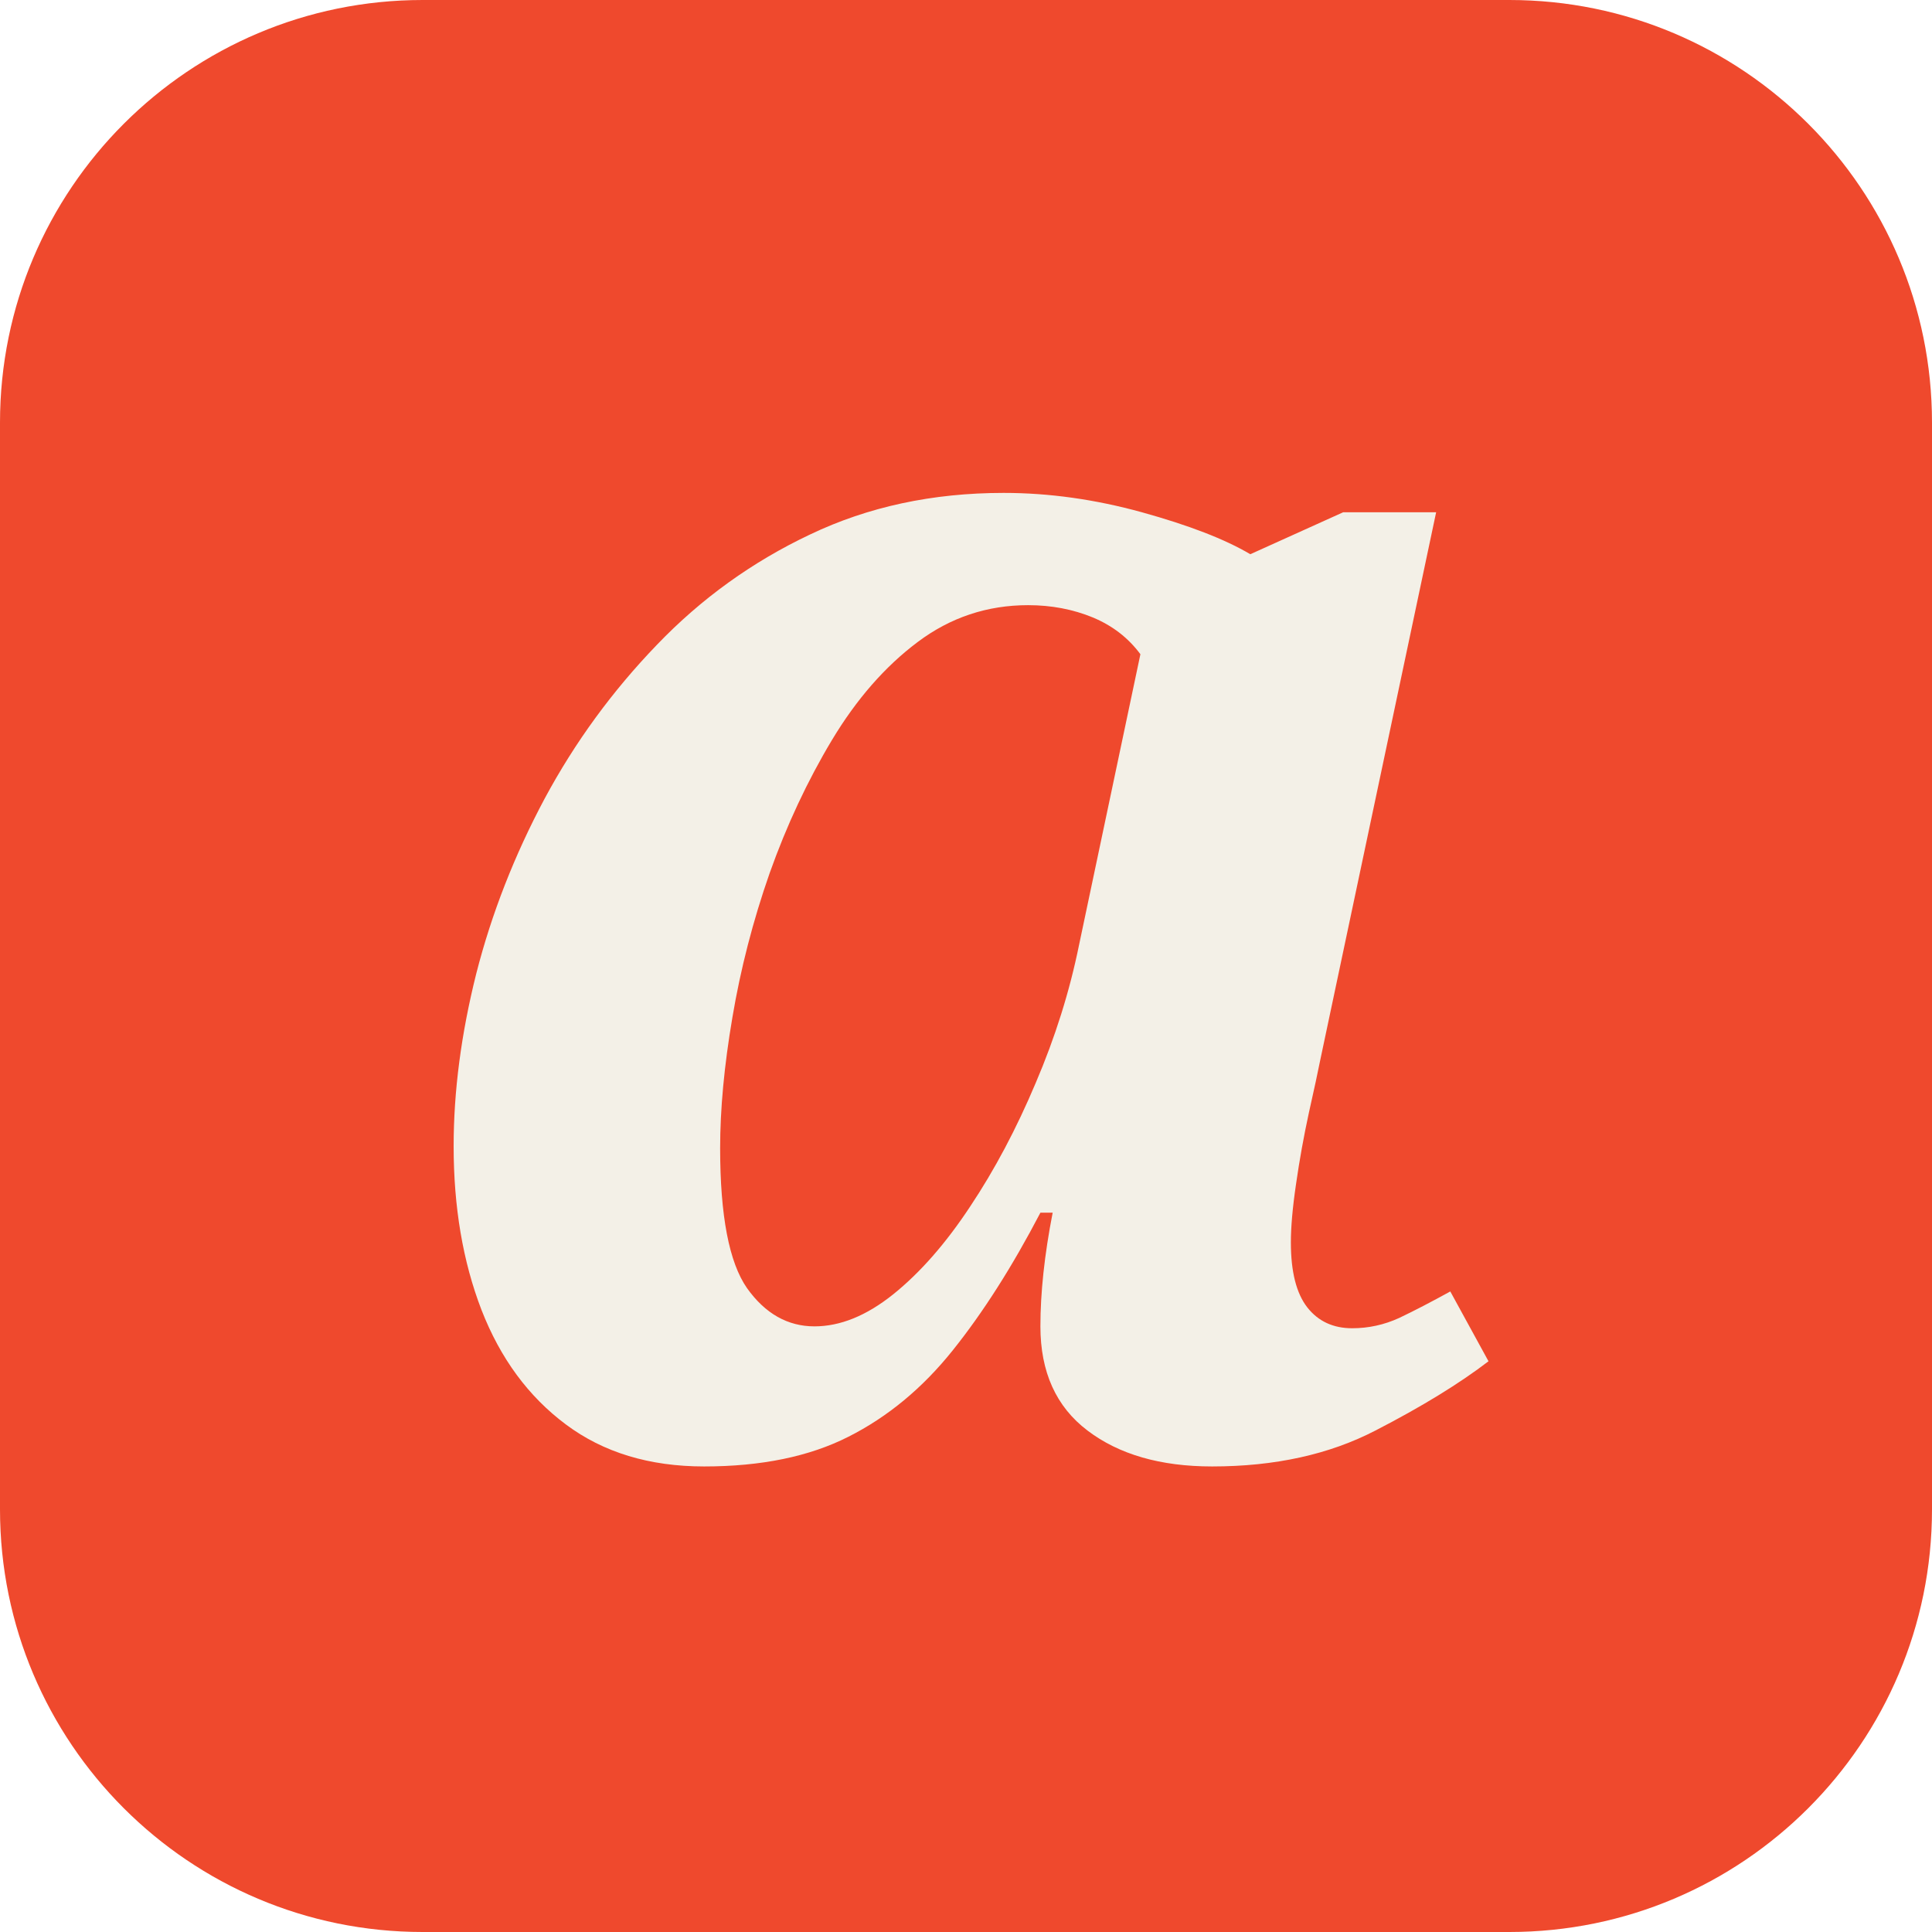
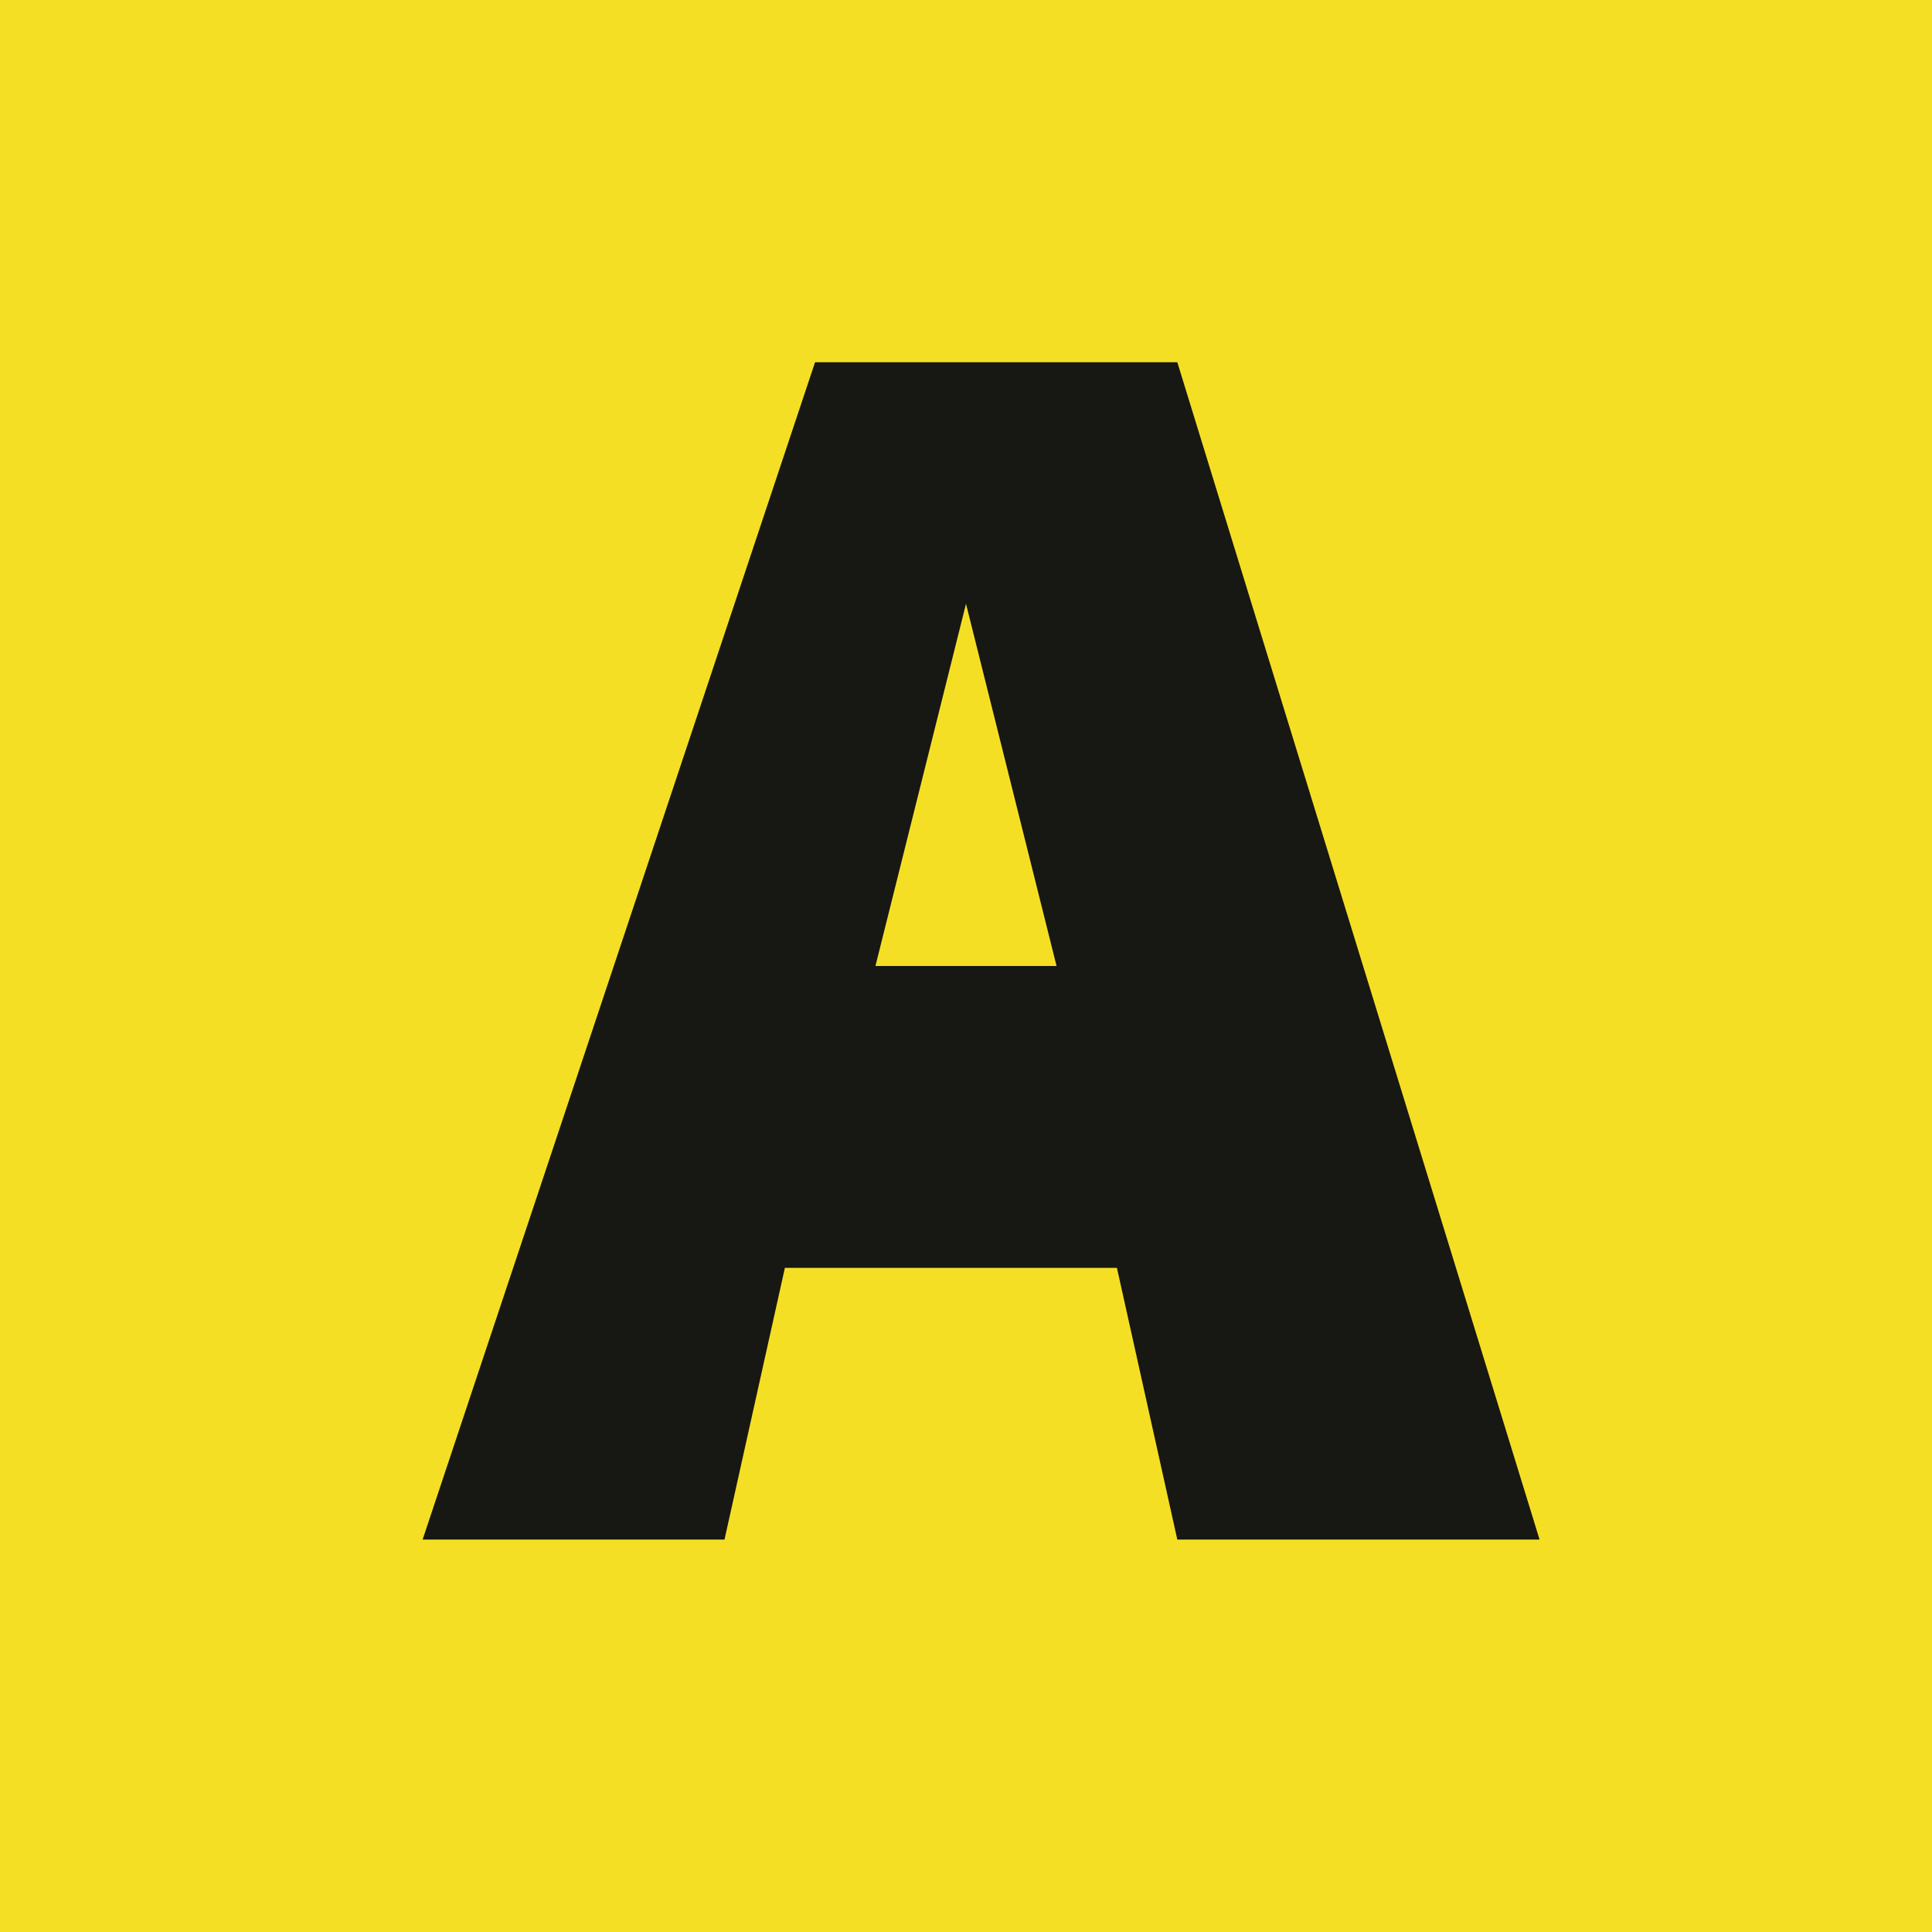
<svg xmlns="http://www.w3.org/2000/svg" viewBox="0 0 64 64">
-   <rect width="64" height="64" rx="14" fill="#ef492d" />
-   <text x="32" y="48" text-anchor="middle" font-family="Georgia,serif" font-weight="bold" font-style="italic" font-size="58" fill="#f3f0e7">a</text>
+   <rect width="64" height="64" fill="#f5df24" />
+   <path d="M14 51 27 12h12l12 39H39l-2-9H26l-2 9Zm15-19h6l-3-12Z" fill="#171713" />
</svg>
